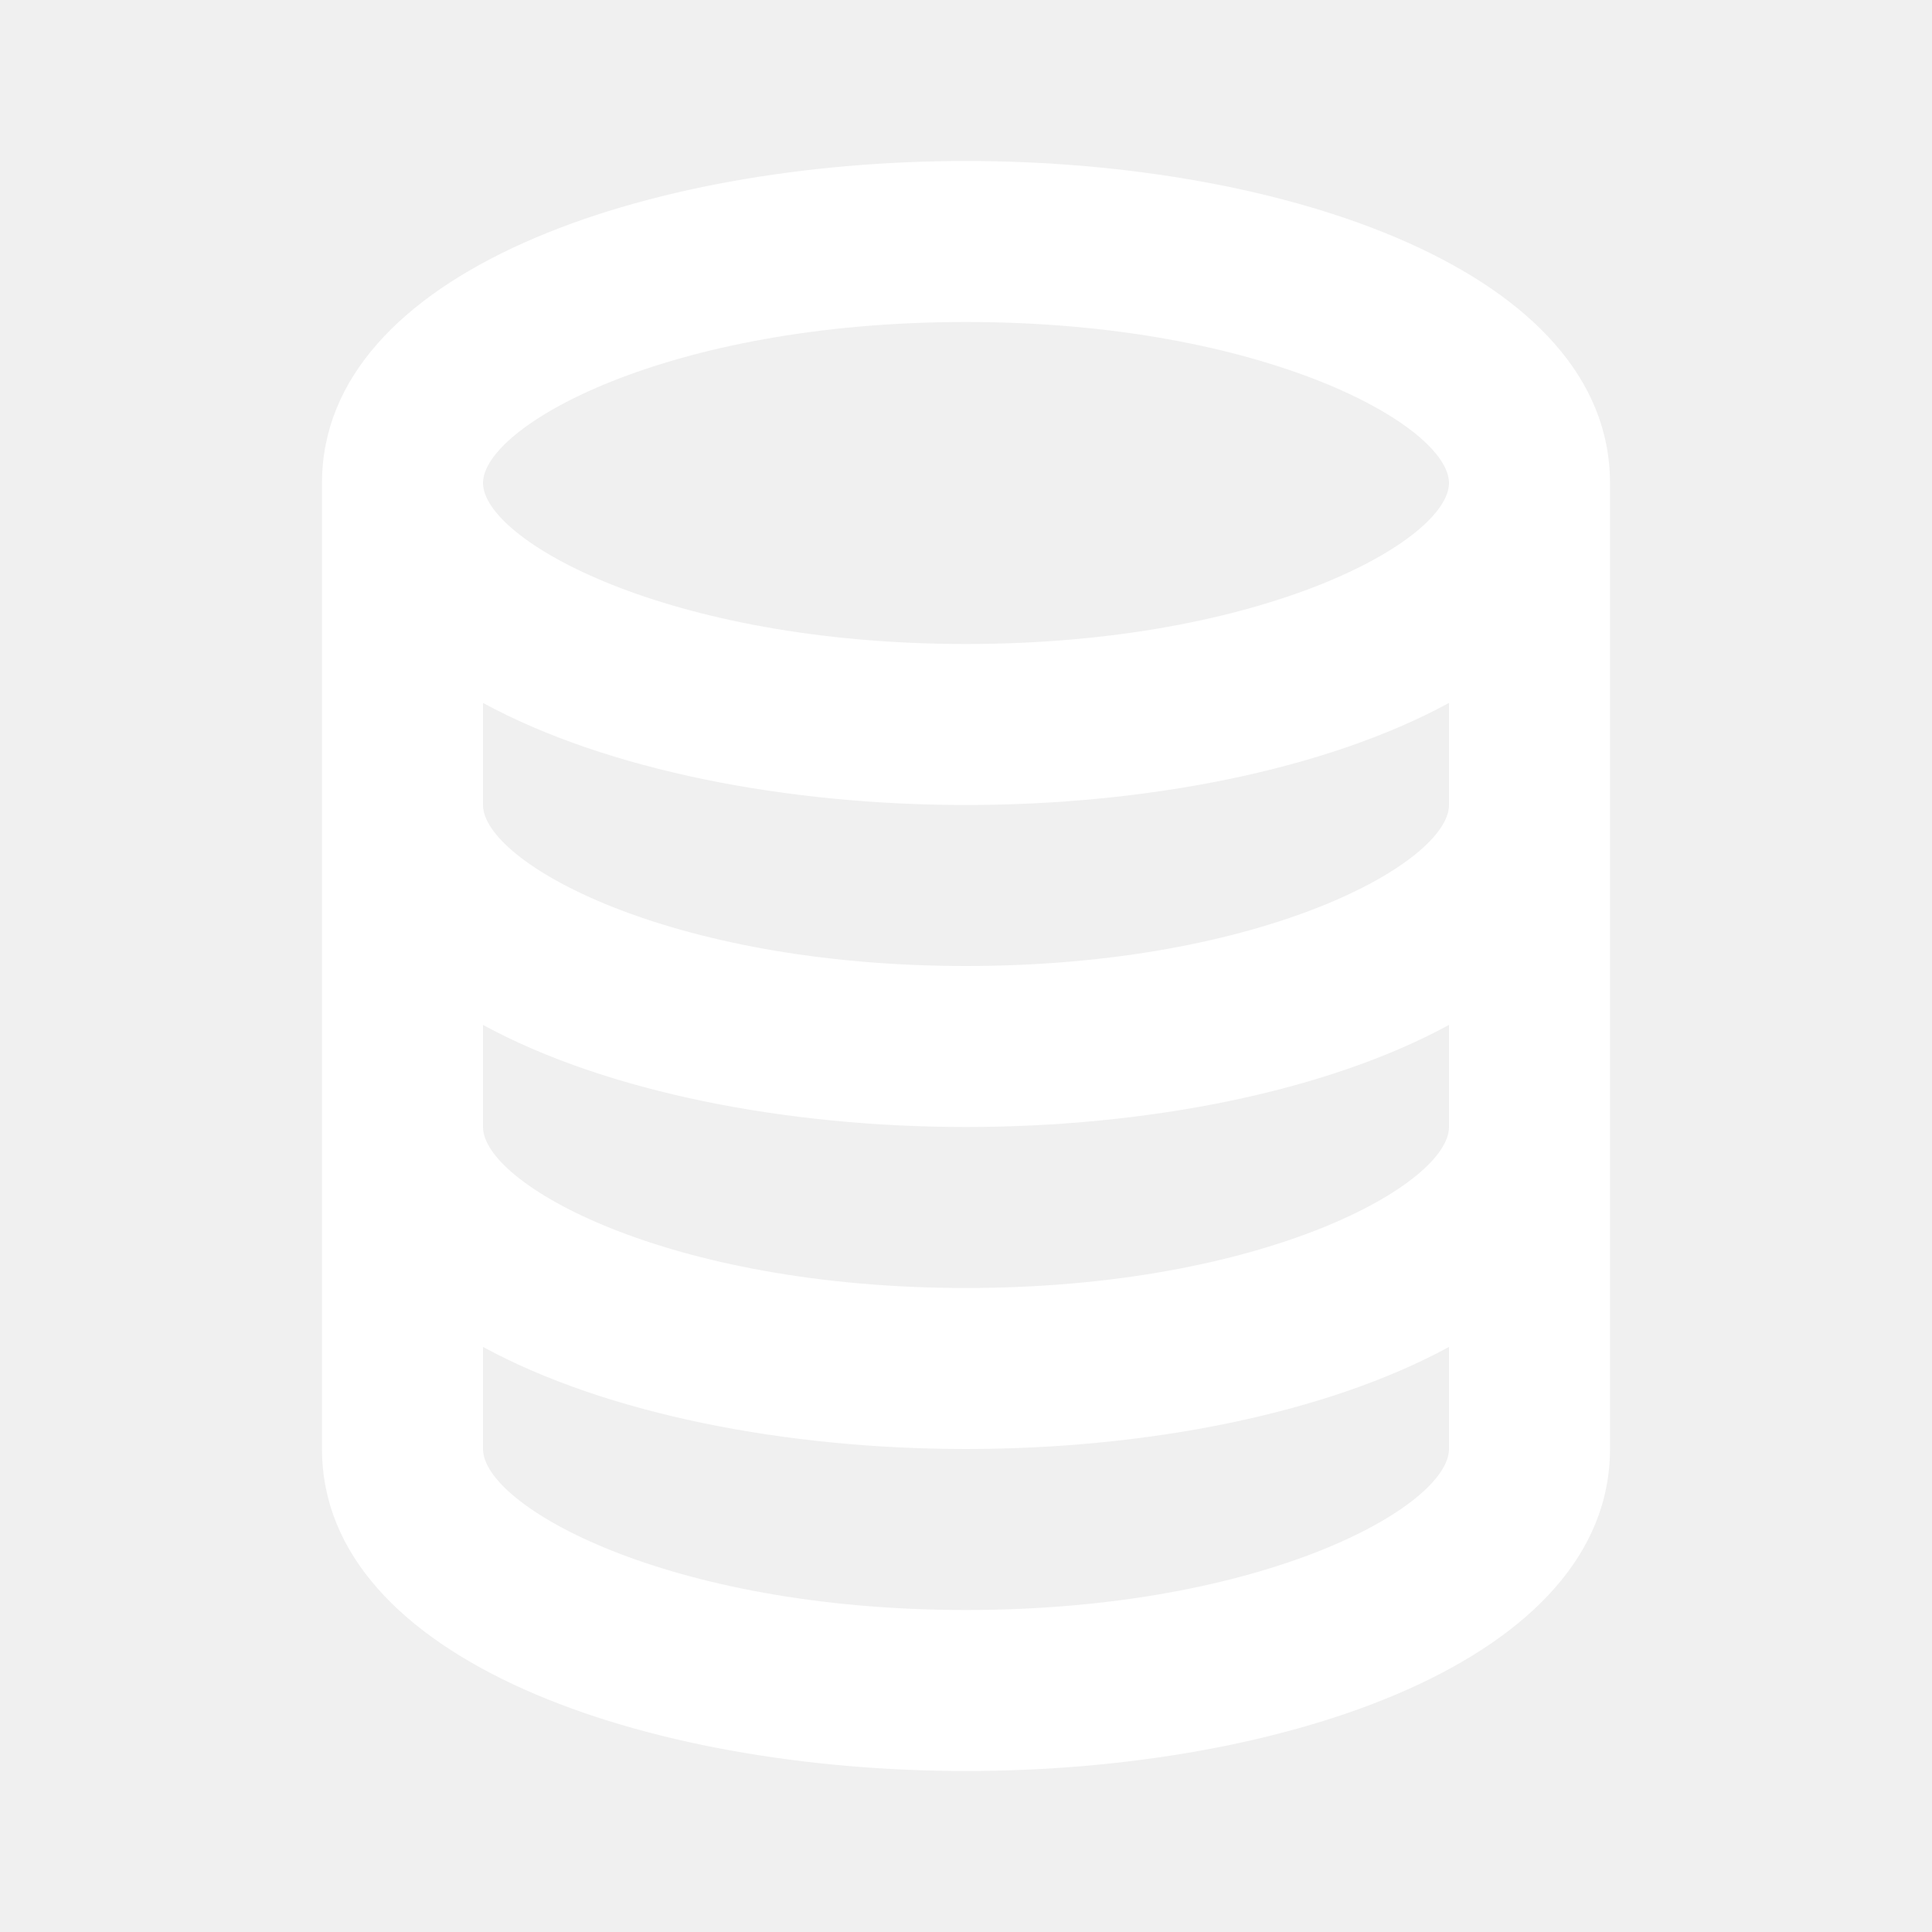
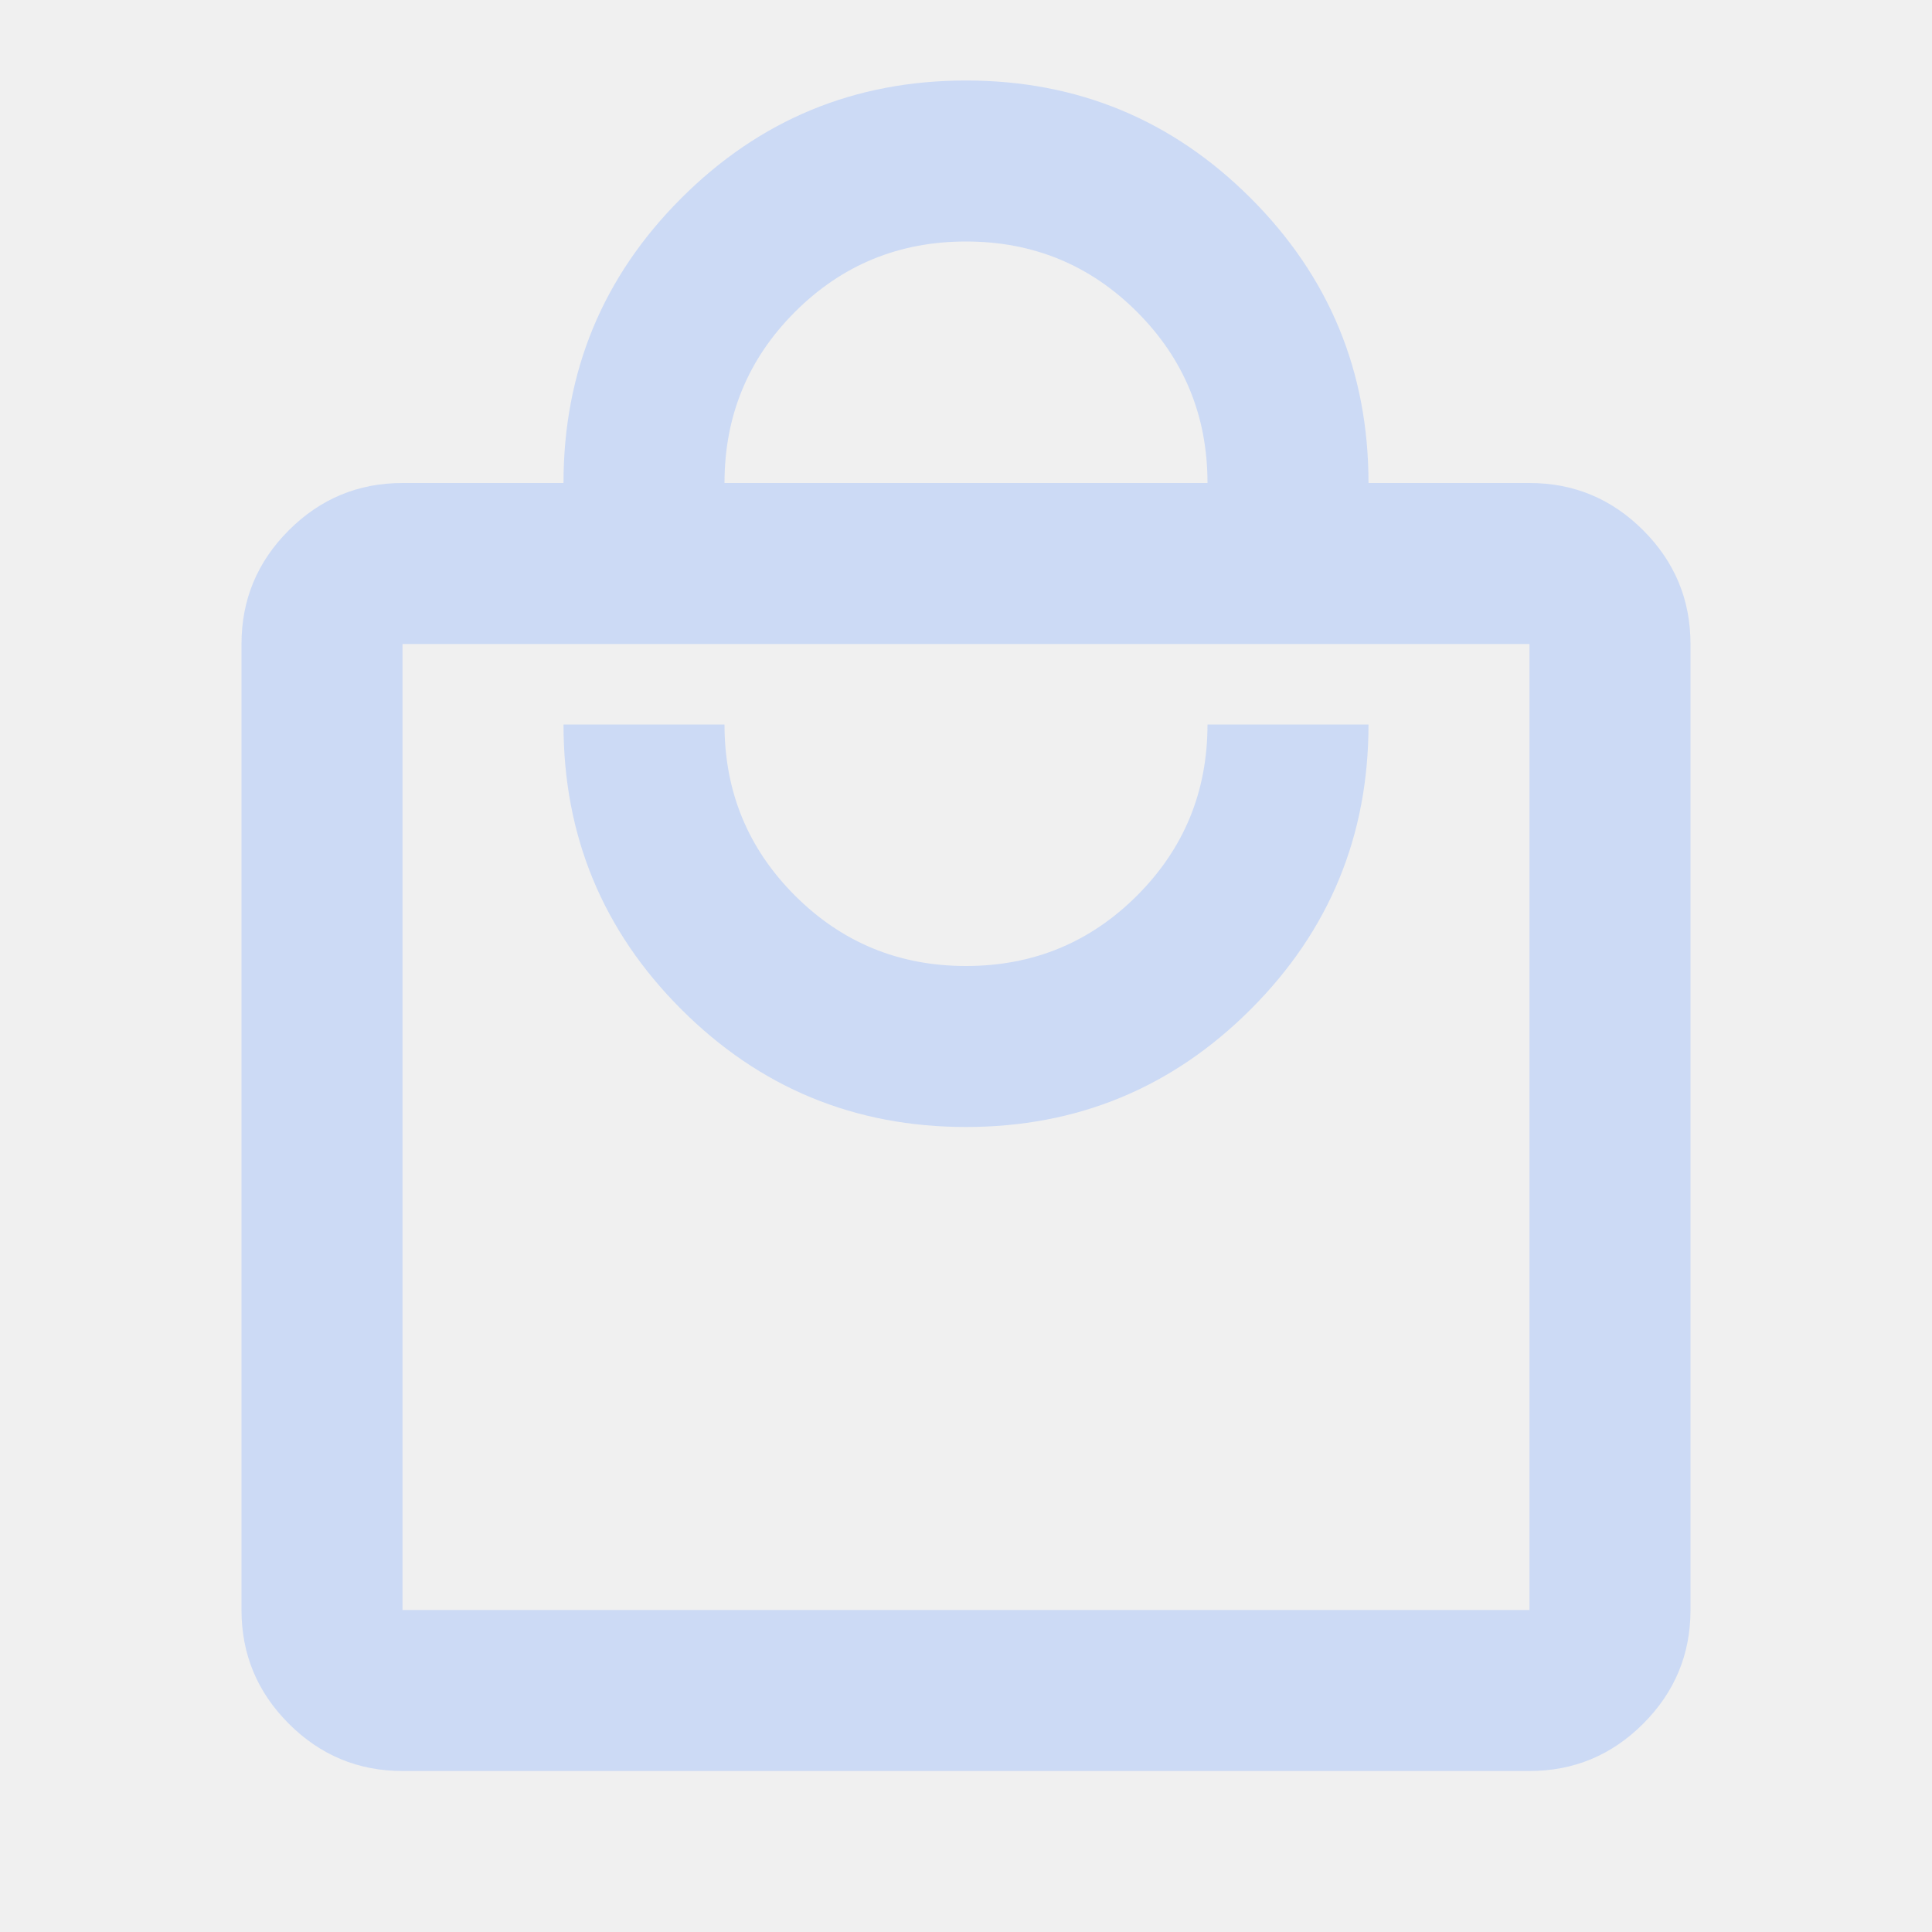
- <svg xmlns="http://www.w3.org/2000/svg" width="24" height="24" viewBox="0 0 24 24" fill="none">
-   <path d="M12 22C15.976 22 20 20.626 20 18V6C20 3.374 15.976 2 12 2C8.024 2 4 3.374 4 6V18C4 20.626 8.024 22 12 22ZM12 20C8.278 20 6 18.705 6 18V16.732C7.541 17.57 9.777 18 12 18C14.223 18 16.459 17.57 18 16.732V18C18 18.705 15.722 20 12 20ZM12 4C15.722 4 18 5.295 18 6C18 6.705 15.722 8 12 8C8.278 8 6 6.705 6 6C6 5.295 8.278 4 12 4ZM6 8.732C7.541 9.57 9.777 10 12 10C14.223 10 16.459 9.57 18 8.732V10C18 10.705 15.722 12 12 12C8.278 12 6 10.705 6 10V8.732ZM6 12.732C7.541 13.57 9.777 14 12 14C14.223 14 16.459 13.57 18 12.732V14C18 14.705 15.722 16 12 16C8.278 16 6 14.705 6 14V12.732Z" fill="white" />
+ <svg xmlns="http://www.w3.org/2000/svg" height="24px" viewBox="0 -960 960 960" width="24px" fill="#CCDAF5">
+   <path d="M200-80q-33 0-56.5-23.5T120-160v-480q0-33 23.5-56.5T200-720h80q0-83 58.5-141.5T480-920q83 0 141.5 58.5T680-720h80q33 0 56.5 23.5T840-640v480q0 33-23.5 56.5T760-80H200Zm0-80h560v-480H200v480Zm421.5-298.5Q680-517 680-600h-80q0 50-35 85t-85 35q-50 0-85-35t-35-85h-80q0 83 58.5 141.5T480-400q83 0 141.5-58.5ZM360-720h240q0-50-35-85t-85-35q-50 0-85 35t-35 85ZM200-160v-480 480Z" />
</svg>
